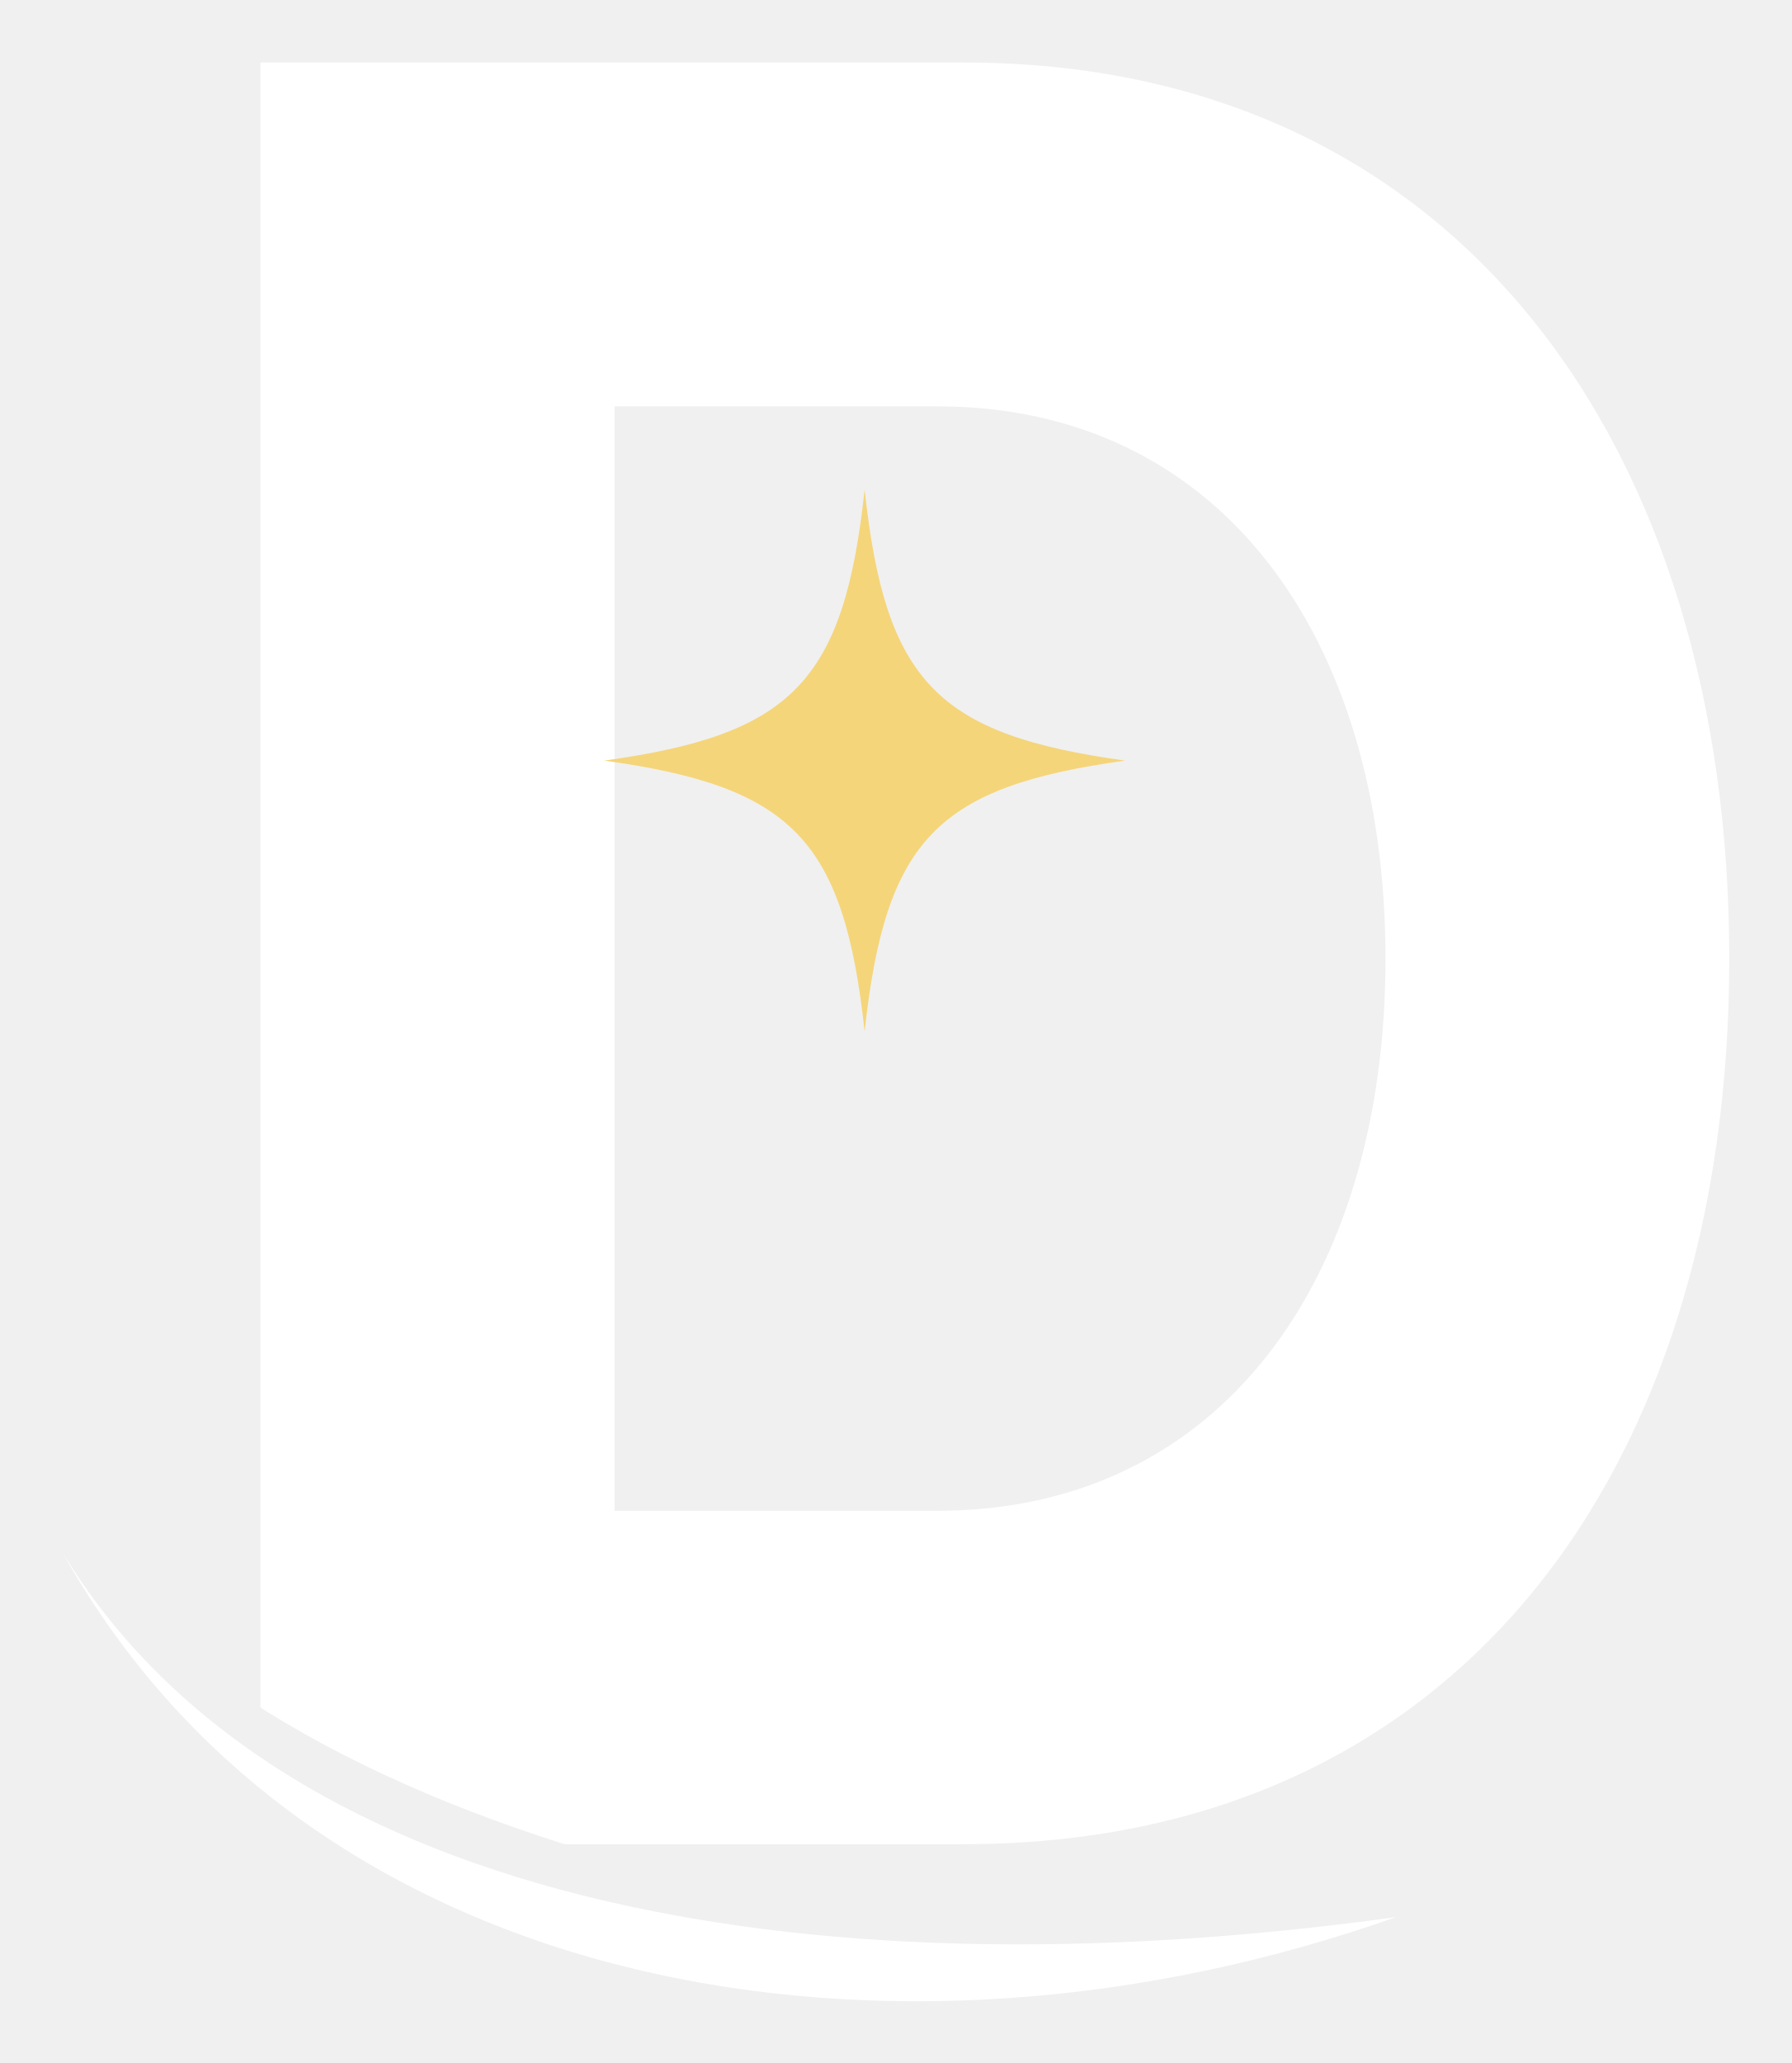
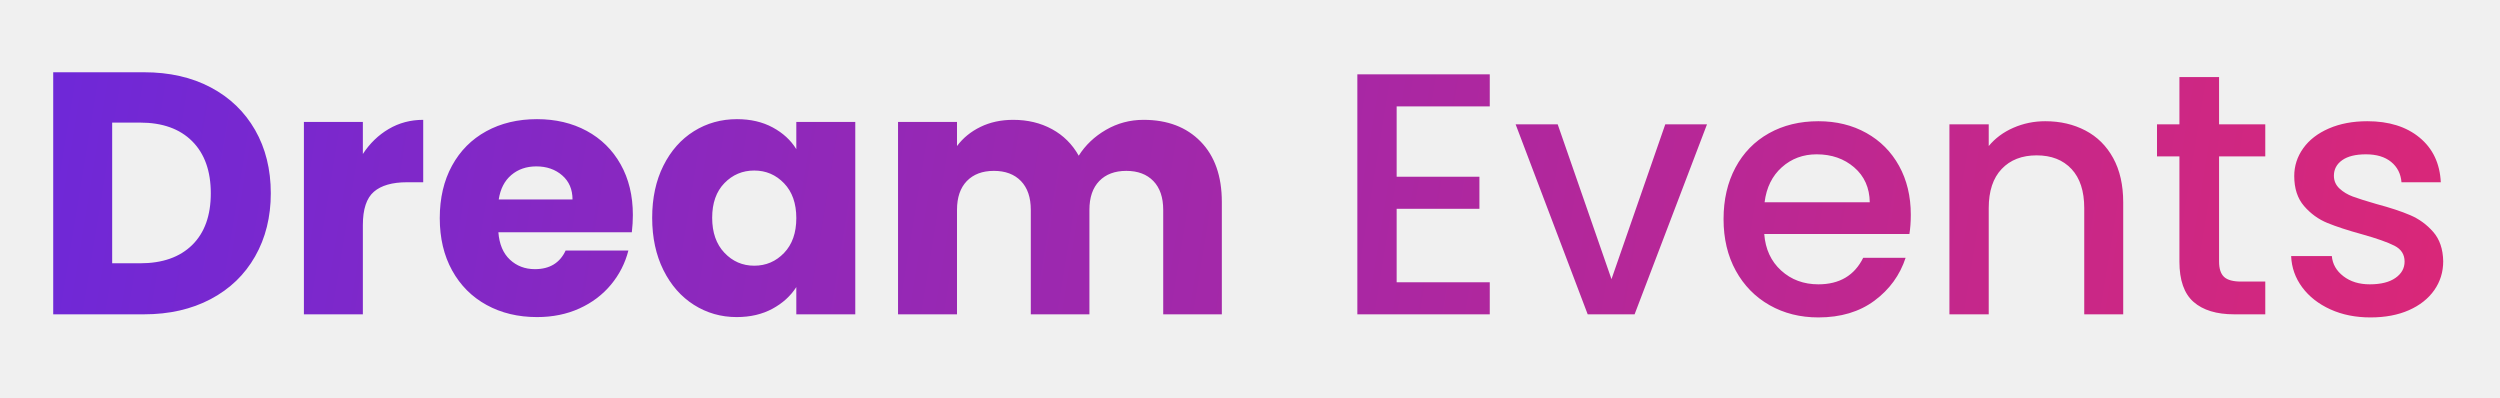
- <svg xmlns="http://www.w3.org/2000/svg" viewBox="20 78 344 396" role="img" aria-label="Dream Events">
+ <svg xmlns="http://www.w3.org/2000/svg" viewBox="0 135 1885 300" role="img" aria-label="Dream Events">
  <defs>
-     <mask id="swooshCutIso">
-       <rect x="0" y="0" width="1280" height="640" fill="white" />
-       <path d="M20,470 L20,355 C60,425 160,452 310,458 L310,470 Z" fill="black" />
+     <linearGradient id="deGrad" gradientUnits="userSpaceOnUse" x1="24.0" y1="135.0" x2="1854.7" y2="435.0">
+       <stop offset="0" stop-color="#6D28D9" />
+       <stop offset="1" stop-color="#DB2777" />
+     </linearGradient>
+     <linearGradient id="shineGrad" x1="0" y1="0" x2="1" y2="0">
+       <stop offset="0" stop-color="#FFFFFF" stop-opacity="0" />
+       <stop offset="0.5" stop-color="#FFFFFF" stop-opacity="0.85" />
+       <stop offset="1" stop-color="#FFFFFF" stop-opacity="0" />
+     </linearGradient>
+     <mask id="textMask">
+       <path d="M204.18 280.74Q204.18 307.52 192.35 328.32Q180.52 349.12 158.81 360.56Q137.1 372.0 108.5 372.0H40.12V189.48H108.5Q137.36 189.48 158.94 200.92Q180.52 212.36 192.35 233.03Q204.18 253.7 204.18 280.74ZM158.94 280.74Q158.94 255.52 144.9 241.48Q130.86 227.44 105.64 227.44H84.58V333.52H105.64Q130.86 333.52 144.9 319.74Q158.94 305.96 158.94 280.74Z M319.1 225.36V272.42H306.88Q290.24 272.42 281.92 279.57Q273.6 286.72 273.6 304.66V372.0H229.14V226.92H273.6V251.1Q281.4 239.14 293.1 232.25Q304.8 225.36 319.1 225.36Z M476.4 310.12H375.78Q376.82 323.64 384.49 330.79Q392.16 337.94 403.34 337.94Q419.98 337.94 426.48 323.9H473.8Q470.16 338.2 460.67 349.64Q451.18 361.08 436.88 367.58Q422.58 374.08 404.9 374.08Q383.58 374.08 366.94 364.98Q350.3 355.88 340.94 338.98Q331.58 322.08 331.58 299.46Q331.58 276.84 340.81 259.94Q350.04 243.04 366.68 233.94Q383.32 224.84 404.9 224.84Q425.96 224.84 442.34 233.68Q458.72 242.52 467.95 258.9Q477.18 275.28 477.18 297.12Q477.18 303.36 476.4 310.12ZM431.68 285.42Q431.68 273.98 423.88 267.22Q416.08 260.46 404.38 260.46Q393.2 260.46 385.53 266.96Q377.86 273.46 376.04 285.42Z M555.7 224.84Q571.04 224.84 582.61 231.08Q594.18 237.32 600.42 247.46V226.92H644.88V372.0H600.42V351.46Q593.92 361.6 582.35 367.84Q570.78 374.08 555.44 374.08Q537.76 374.08 523.2 364.85Q508.64 355.62 500.19 338.59Q491.74 321.56 491.74 299.2Q491.74 276.84 500.19 259.94Q508.64 243.04 523.2 233.94Q537.76 224.84 555.7 224.84ZM568.7 263.58Q555.44 263.58 546.21 273.07Q536.98 282.56 536.98 299.2Q536.98 315.84 546.21 325.59Q555.44 335.34 568.7 335.34Q581.96 335.34 591.19 325.72Q600.42 316.1 600.42 299.46Q600.42 282.82 591.19 273.2Q581.96 263.58 568.7 263.58Z M921.26 287.24V372.0H877.06V293.22Q877.06 279.18 869.65 271.51Q862.24 263.84 849.24 263.84Q836.24 263.84 828.83 271.51Q821.42 279.18 821.42 293.22V372.0H777.22V293.22Q777.22 279.18 769.81 271.51Q762.4 263.84 749.4 263.84Q736.4 263.84 728.99 271.51Q721.58 279.18 721.58 293.22V372.0H677.12V226.92H721.58V245.12Q728.34 236.02 739.26 230.69Q750.18 225.36 763.96 225.36Q780.34 225.36 793.21 232.38Q806.08 239.4 813.36 252.4Q820.9 240.44 833.9 232.9Q846.9 225.36 862.24 225.36Q889.28 225.36 905.27 241.74Q921.26 258.12 921.26 287.24Z" fill="#FFFFFF" />
+       <path d="M1053.08 215.22V268.26H1115.48V292.44H1053.08V347.82H1123.28V372.0H1023.44V191.04H1123.28V215.22Z M1215.06 345.48 1255.62 228.74H1287.08L1232.48 372.0H1197.12L1142.78 228.74H1174.5Z M1439.7 311.42H1330.24Q1331.54 328.58 1342.98 338.98Q1354.42 349.38 1371.06 349.38Q1394.98 349.38 1404.86 329.36H1436.84Q1430.34 349.12 1413.31 361.73Q1396.28 374.34 1371.06 374.34Q1350.52 374.34 1334.27 365.11Q1318.02 355.88 1308.79 339.11Q1299.56 322.34 1299.56 300.24Q1299.56 278.14 1308.53 261.37Q1317.5 244.6 1333.75 235.5Q1350.0 226.4 1371.06 226.4Q1391.34 226.4 1407.2 235.24Q1423.06 244.08 1431.9 260.07Q1440.74 276.06 1440.74 296.86Q1440.74 304.92 1439.7 311.42ZM1409.8 287.5Q1409.54 271.12 1398.1 261.24Q1386.66 251.36 1369.76 251.36Q1354.42 251.36 1343.5 261.11Q1332.58 270.86 1330.5 287.5Z M1600.9 287.5V372.0H1571.52V291.92Q1571.52 272.68 1561.9 262.41Q1552.28 252.14 1535.64 252.14Q1519 252.14 1509.25 262.41Q1499.5 272.68 1499.5 291.92V372.0H1469.86V228.74H1499.5V245.12Q1506.78 236.28 1518.09 231.34Q1529.4 226.4 1542.14 226.4Q1559.04 226.4 1572.43 233.42Q1585.82 240.44 1593.36 254.22Q1600.9 268.0 1600.9 287.5Z M1673.18 252.92V332.22Q1673.18 340.28 1676.95 343.79Q1680.72 347.3 1689.82 347.3H1708.02V372.0H1684.62Q1664.6 372.0 1653.94 362.64Q1643.28 353.28 1643.28 332.22V252.92H1626.38V228.74H1643.28V193.12H1673.18V228.74H1708.02V252.92Z M1727.52 328.06H1758.2Q1758.98 337.16 1766.91 343.27Q1774.84 349.38 1786.8 349.38Q1799.28 349.38 1806.17 344.57Q1813.06 339.76 1813.06 332.22Q1813.06 324.16 1805.39 320.26Q1797.72 316.36 1781.08 311.68Q1764.96 307.26 1754.82 303.1Q1744.68 298.94 1737.27 290.36Q1729.86 281.78 1729.86 267.74Q1729.86 256.3 1736.62 246.81Q1743.38 237.32 1755.99 231.86Q1768.6 226.4 1784.98 226.4Q1809.42 226.4 1824.37 238.75Q1839.32 251.1 1840.36 272.42H1810.72Q1809.94 262.8 1802.92 257.08Q1795.9 251.36 1783.94 251.36Q1772.24 251.36 1766 255.78Q1759.76 260.2 1759.76 267.48Q1759.76 273.2 1763.92 277.1Q1768.08 281.0 1774.06 283.21Q1780.04 285.42 1791.74 288.8Q1807.34 292.96 1817.35 297.25Q1827.36 301.54 1834.64 309.86Q1841.92 318.18 1842.18 331.96Q1842.18 344.18 1835.42 353.8Q1828.66 363.42 1816.31 368.88Q1803.96 374.34 1787.32 374.34Q1770.42 374.34 1757.03 368.23Q1743.64 362.12 1735.84 351.59Q1728.04 341.06 1727.52 328.06Z" fill="#FFFFFF" />
    </mask>
  </defs>
-   <g mask="url(#swooshCutIso)">
-     <path fill="#FFFFFF" fill-rule="evenodd" d="M70,90 L205,90 C300,90 352,164 352,262 C352,360 300,432 205,432 L70,432 Z          M138,156 L200,156 C254,156 286,200 286,262 C286,324 254,368 200,368 L138,368 Z" />
+   <g mask="url(#textMask)">
+     <rect x="0.0" y="135.0" width="1884.7" height="300.0" fill="url(#deGrad)" />
+     <g transform="skewX(-14)" opacity="0.55">
+       <rect class="shine" x="-270.0" y="75.0" width="270.0" height="420.0" fill="url(#shineGrad)">
+         <animateTransform attributeName="transform" type="translate" values="0,0; 2274.7,0; 2274.7,0" keyTimes="0;0.42;1" dur="4.8s" repeatCount="indefinite" calcMode="spline" keySplines="0.5 0 0.5 1;0 0 1 1" />
+       </rect>
+     </g>
  </g>
-   <path fill="#FFFFFF" d="M32,376 C72,442 172,462 288,446 C192,480 80,462 32,376 Z" />
-   <path fill="#F5D57A" d="M186,172 C190,209 200,219 236,224 C200,229 190,239 186,276 C182,239 172,229 136,224 C172,219 182,209 186,172 Z" />
+   <g transform="translate(70.0,178.0) scale(0.55)">
+     <path d="M186,172 C190,209 200,219 236,224 C200,229 190,239 186,276 C182,239 172,229 136,224 C172,219 182,209 186,172 Z" transform="translate(-186,-224)" fill="#F5D57A" opacity="0">
+       <animate attributeName="opacity" values="0;1;0" keyTimes="0;0.5;1" dur="3.2s" begin="0.0s" repeatCount="indefinite" />
+       <animateTransform attributeName="transform" additive="sum" type="scale" values="0.4;1;0.4" keyTimes="0;0.5;1" dur="3.2s" begin="0.0s" repeatCount="indefinite" calcMode="spline" keySplines="0.4 0 0.6 1;0.4 0 0.6 1" />
+     </path>
+   </g>
+   <g transform="translate(1830.7,170.0) scale(0.42)">
+     <path d="M186,172 C190,209 200,219 236,224 C200,229 190,239 186,276 C182,239 172,229 136,224 C172,219 182,209 186,172 Z" transform="translate(-186,-224)" fill="#F5D57A" opacity="0">
+       <animate attributeName="opacity" values="0;1;0" keyTimes="0;0.5;1" dur="2.6s" begin="1.1s" repeatCount="indefinite" />
+       <animateTransform attributeName="transform" additive="sum" type="scale" values="0.4;1;0.4" keyTimes="0;0.5;1" dur="2.6s" begin="1.1s" repeatCount="indefinite" calcMode="spline" keySplines="0.4 0 0.6 1;0.4 0 0.6 1" />
+     </path>
+   </g>
+   <g transform="translate(1020.1,196.0) scale(0.32)">
+     <path d="M186,172 C190,209 200,219 236,224 C200,229 190,239 186,276 C182,239 172,229 136,224 C172,219 182,209 186,172 Z" transform="translate(-186,-224)" fill="#F5D57A" opacity="0">
+       <animate attributeName="opacity" values="0;1;0" keyTimes="0;0.5;1" dur="3.6s" begin="2.0s" repeatCount="indefinite" />
+       <animateTransform attributeName="transform" additive="sum" type="scale" values="0.4;1;0.4" keyTimes="0;0.5;1" dur="3.6s" begin="2.0s" repeatCount="indefinite" calcMode="spline" keySplines="0.4 0 0.6 1;0.4 0 0.6 1" />
+     </path>
+   </g>
</svg>
